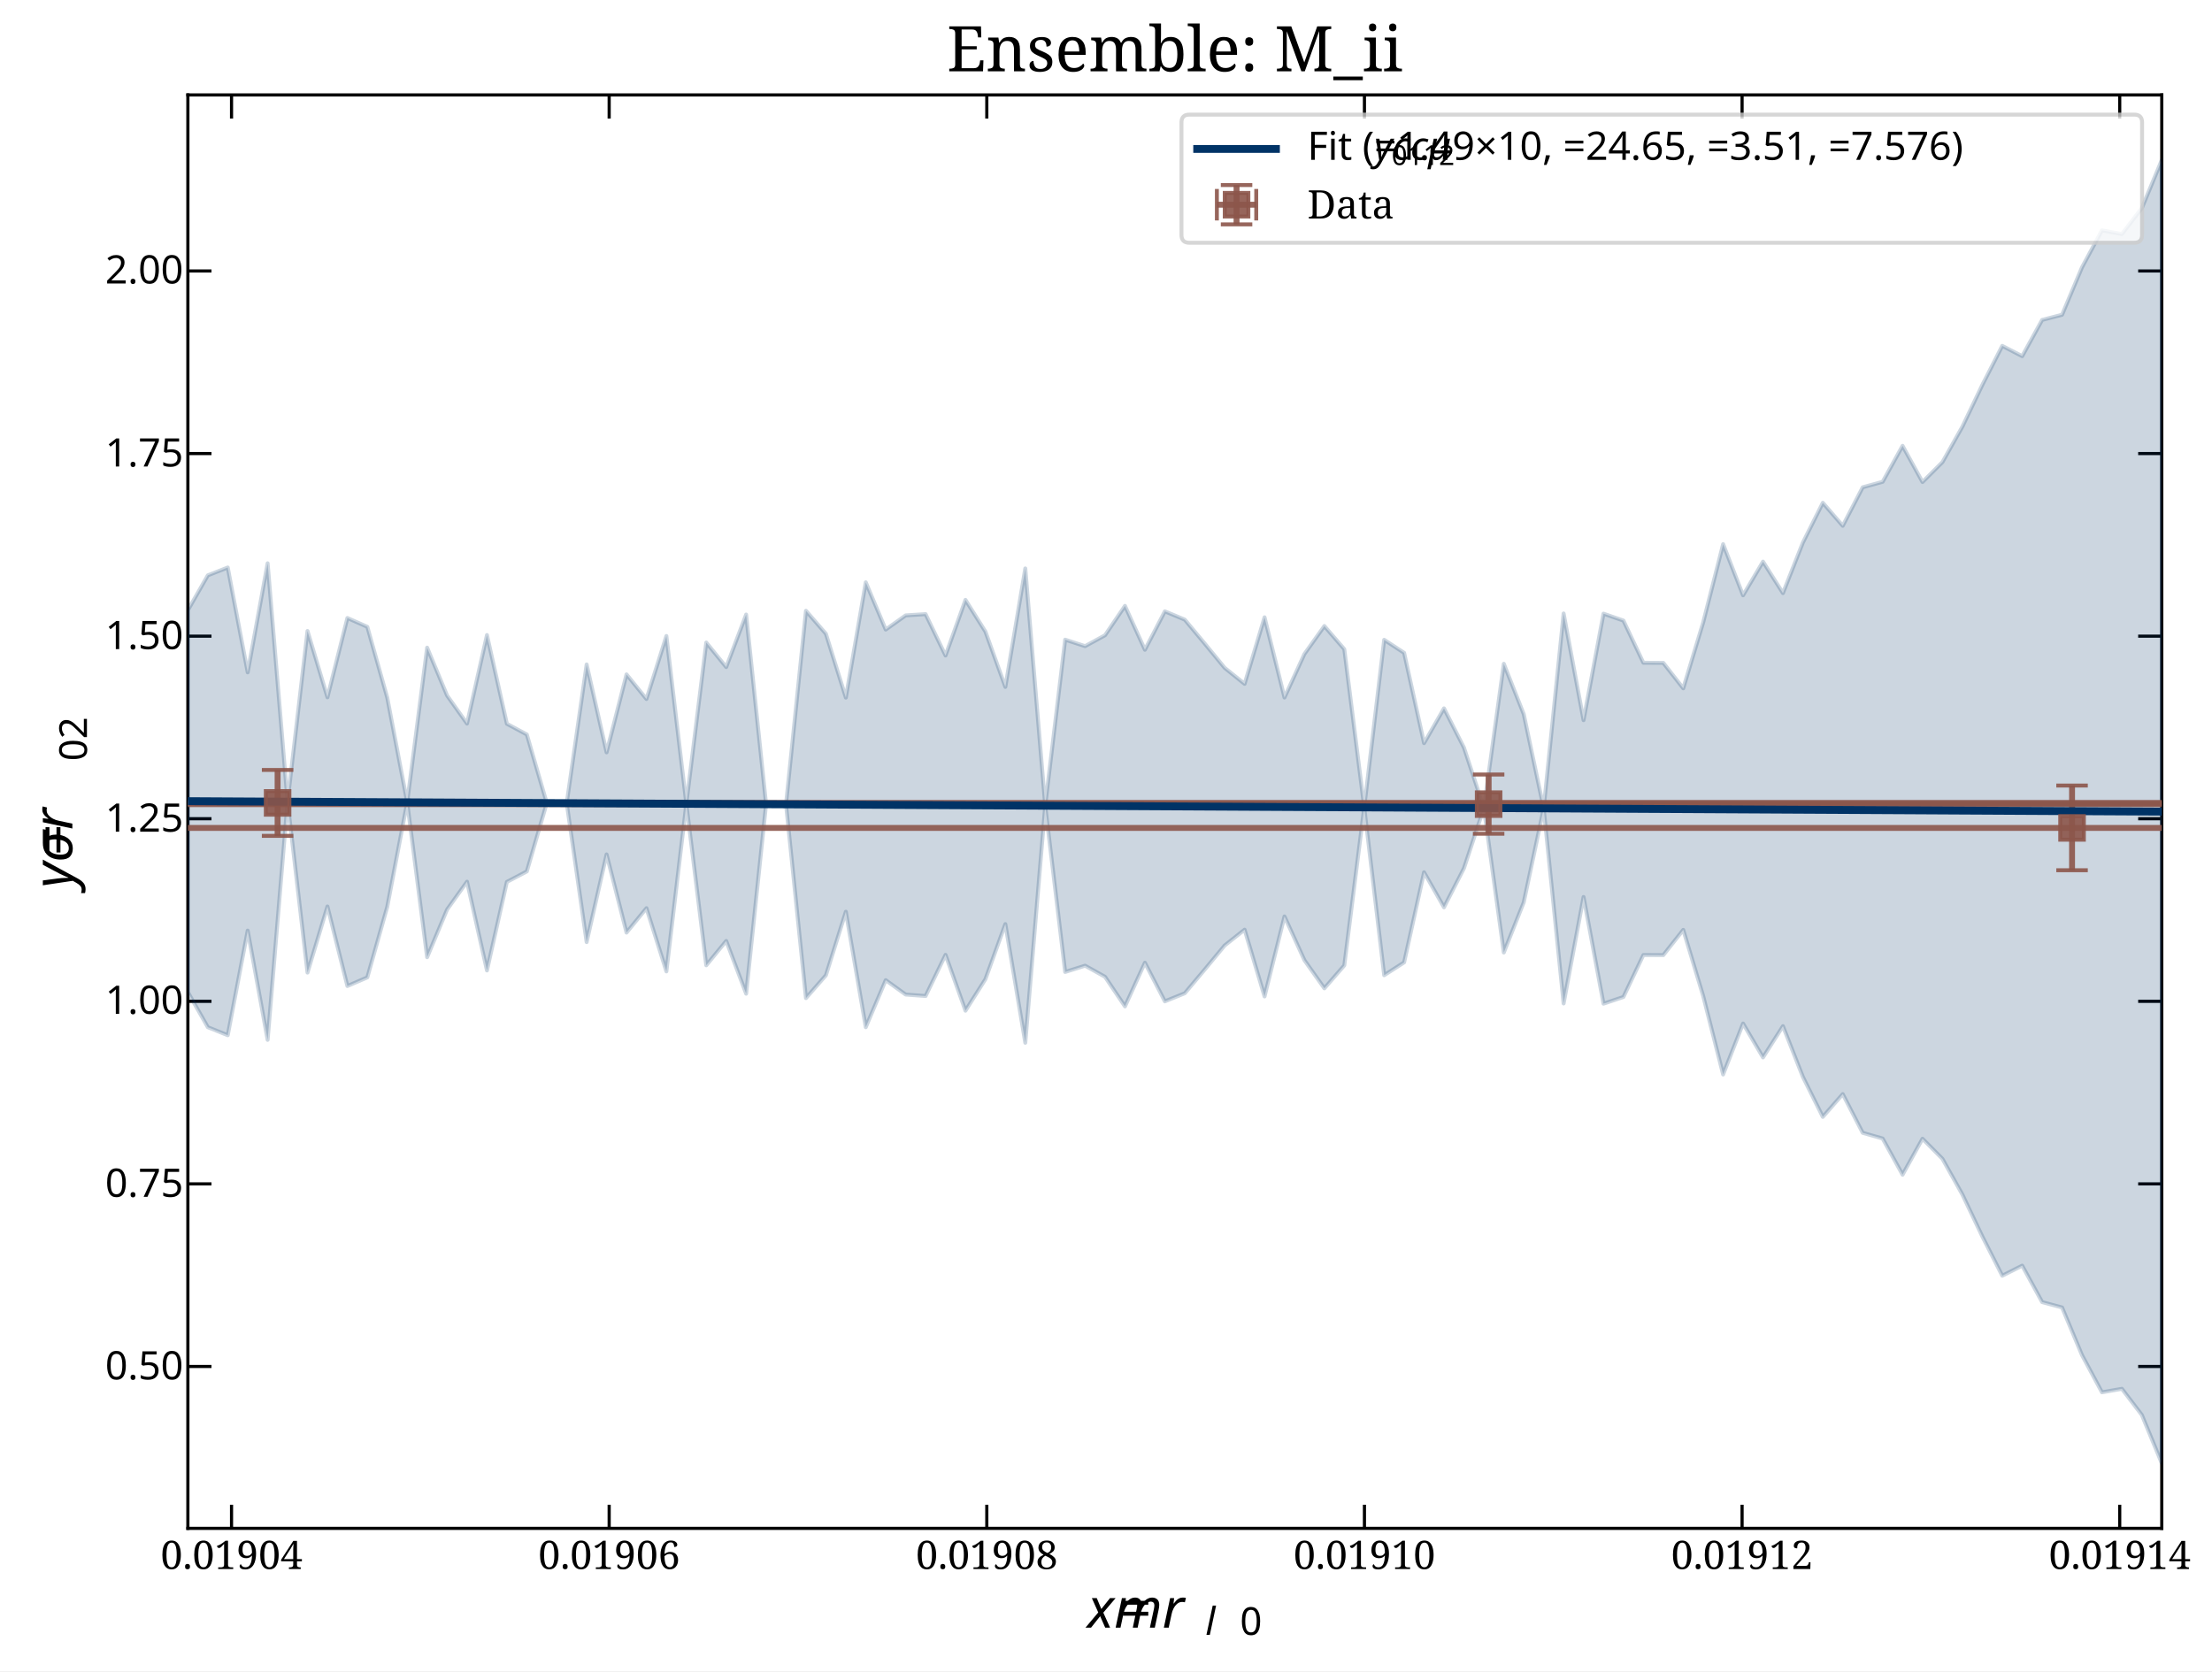
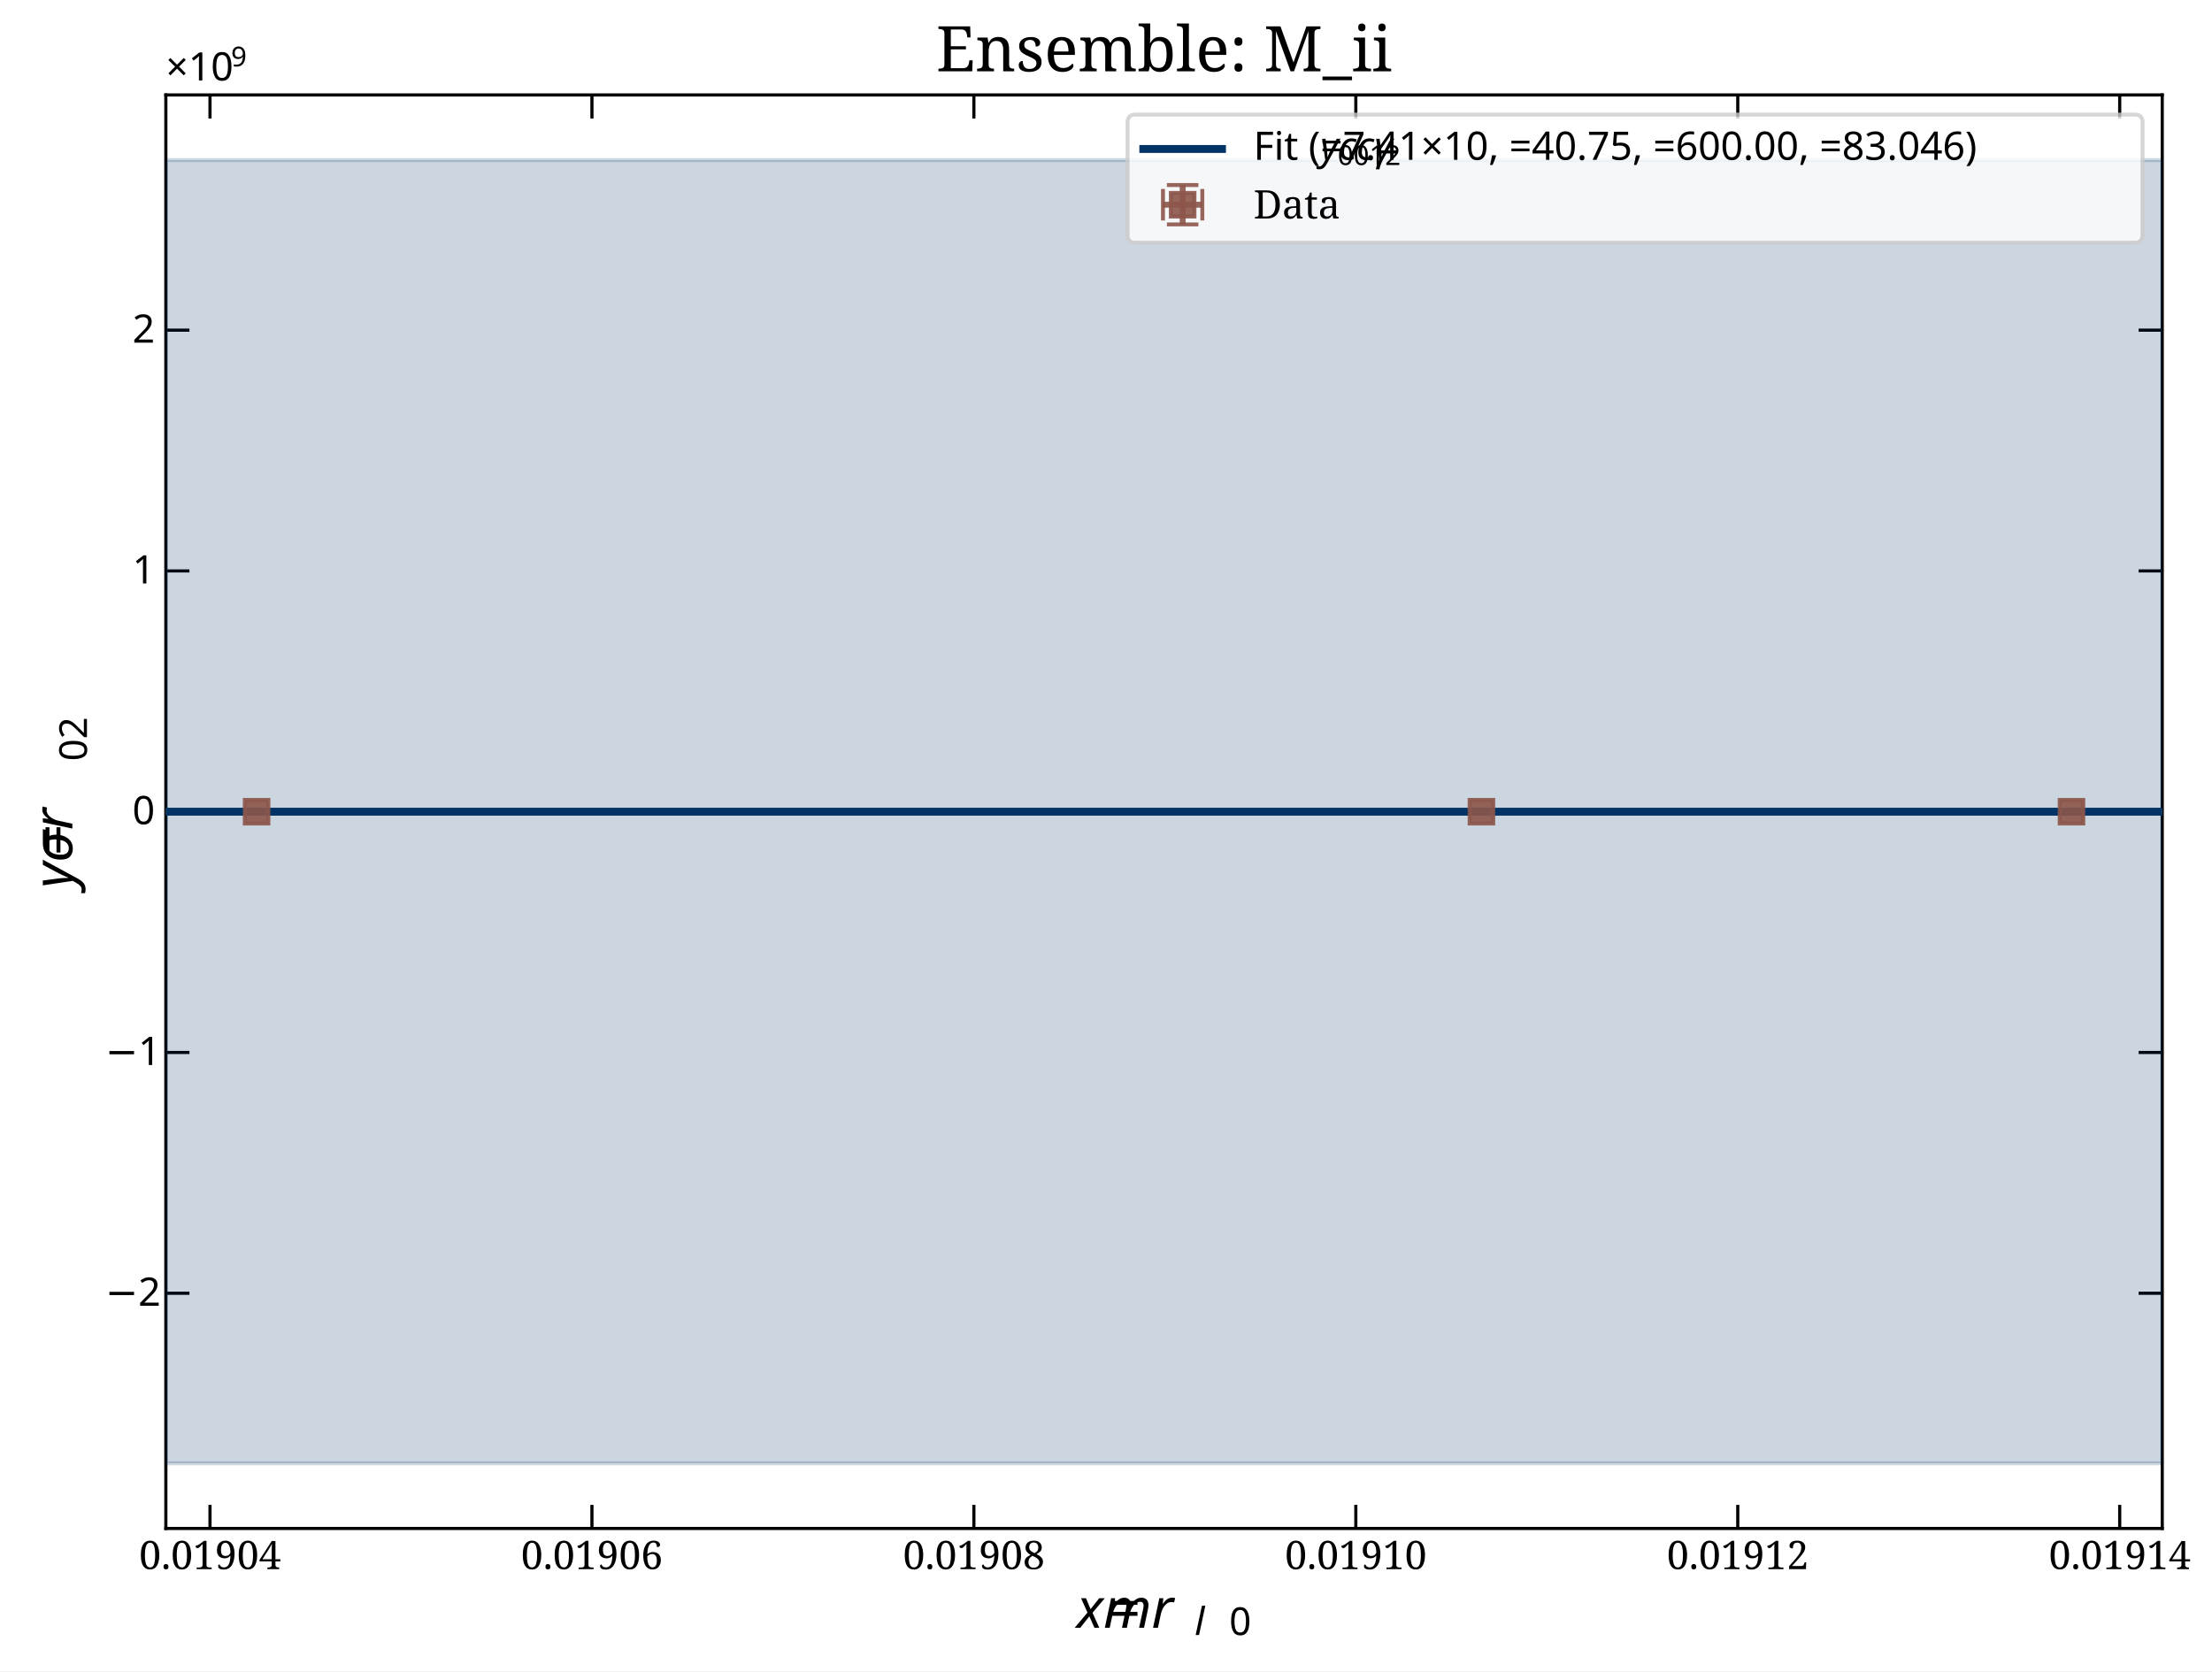
- <svg xmlns="http://www.w3.org/2000/svg" xmlns:xlink="http://www.w3.org/1999/xlink" width="562.082pt" height="424.725pt" viewBox="0 0 562.082 424.725" version="1.1">
+ <svg xmlns="http://www.w3.org/2000/svg" xmlns:xlink="http://www.w3.org/1999/xlink" width="562.039pt" height="424.725pt" viewBox="0 0 562.039 424.725" version="1.1">
  <defs>
    <style type="text/css">*{stroke-linejoin: round; stroke-linecap: butt}</style>
  </defs>
  <g id="figure_1">
    <g id="patch_1">
-       <path d="M 0 424.725  L 562.082 424.725  L 562.082 0  L 0 0  z " style="fill: #ffffff" />
+       <path d="M 0 424.725  L 562.039 424.725  L 562.039 0  L 0 0  z " style="fill: #ffffff" />
    </g>
    <g id="axes_1">
      <g id="patch_2">
-         <path d="M 47.74 388.425  L 549.318 388.425  L 549.318 24.128  L 47.74 24.128  z " style="fill: #ffffff" />
+         <path d="M 42.14 388.425  L 549.396 388.425  L 549.396 24.128  L 42.14 24.128  z " style="fill: #ffffff" />
      </g>
      <g id="matplotlib.axis_1">
        <g id="xtick_1">
          <g id="line2d_1">
            <defs>
-               <path id="ma9aa4b85f1" d="M 0 0  L 0 -6  " style="stroke: #000000; stroke-width: 0.8" />
+               <path id="m59e823181b" d="M 0 0  L 0 -6  " style="stroke: #000000; stroke-width: 0.8" />
            </defs>
            <g>
-               <use xlink:href="#ma9aa4b85f1" x="58.832" y="388.425" style="stroke: #000000; stroke-width: 0.8" />
+               <use xlink:href="#m59e823181b" x="53.357" y="388.425" style="stroke: #000000; stroke-width: 0.8" />
            </g>
          </g>
          <g id="line2d_2">
            <defs>
-               <path id="m42ae1917a4" d="M 0 0  L 0 6  " style="stroke: #000000; stroke-width: 0.8" />
+               <path id="mcfb0da2464" d="M 0 0  L 0 6  " style="stroke: #000000; stroke-width: 0.8" />
            </defs>
            <g>
-               <use xlink:href="#m42ae1917a4" x="58.832" y="24.128" style="stroke: #000000; stroke-width: 0.8" />
+               <use xlink:href="#mcfb0da2464" x="53.357" y="24.128" style="stroke: #000000; stroke-width: 0.8" />
            </g>
          </g>
          <g id="text_1">
-             <text style="font: 10px 'serif'; text-anchor: middle" x="58.832" y="398.755" transform="rotate(-0, 58.8319, 398.7547)">0.01904</text>
+             <text style="font: 10px 'serif'; text-anchor: middle" x="53.357" y="398.755" transform="rotate(-0, 53.35746, 398.7547)">0.01904</text>
          </g>
        </g>
        <g id="xtick_2">
          <g id="line2d_3">
            <g>
-               <use xlink:href="#ma9aa4b85f1" x="154.792" y="388.425" style="stroke: #000000; stroke-width: 0.8" />
+               <use xlink:href="#m59e823181b" x="150.404" y="388.425" style="stroke: #000000; stroke-width: 0.8" />
            </g>
          </g>
          <g id="line2d_4">
            <g>
-               <use xlink:href="#m42ae1917a4" x="154.792" y="24.128" style="stroke: #000000; stroke-width: 0.8" />
+               <use xlink:href="#mcfb0da2464" x="150.404" y="24.128" style="stroke: #000000; stroke-width: 0.8" />
            </g>
          </g>
          <g id="text_2">
-             <text style="font: 10px 'serif'; text-anchor: middle" x="154.792" y="398.755" transform="rotate(-0, 154.7919, 398.7547)">0.01906</text>
+             <text style="font: 10px 'serif'; text-anchor: middle" x="150.404" y="398.755" transform="rotate(-0, 150.4038, 398.7547)">0.01906</text>
          </g>
        </g>
        <g id="xtick_3">
          <g id="line2d_5">
            <g>
-               <use xlink:href="#ma9aa4b85f1" x="250.752" y="388.425" style="stroke: #000000; stroke-width: 0.8" />
+               <use xlink:href="#m59e823181b" x="247.45" y="388.425" style="stroke: #000000; stroke-width: 0.8" />
            </g>
          </g>
          <g id="line2d_6">
            <g>
-               <use xlink:href="#m42ae1917a4" x="250.752" y="24.128" style="stroke: #000000; stroke-width: 0.8" />
+               <use xlink:href="#mcfb0da2464" x="247.45" y="24.128" style="stroke: #000000; stroke-width: 0.8" />
            </g>
          </g>
          <g id="text_3">
-             <text style="font: 10px 'serif'; text-anchor: middle" x="250.752" y="398.755" transform="rotate(-0, 250.7519, 398.7547)">0.01908</text>
+             <text style="font: 10px 'serif'; text-anchor: middle" x="247.45" y="398.755" transform="rotate(-0, 247.4501, 398.7547)">0.01908</text>
          </g>
        </g>
        <g id="xtick_4">
          <g id="line2d_7">
            <g>
-               <use xlink:href="#ma9aa4b85f1" x="346.712" y="388.425" style="stroke: #000000; stroke-width: 0.8" />
+               <use xlink:href="#m59e823181b" x="344.496" y="388.425" style="stroke: #000000; stroke-width: 0.8" />
            </g>
          </g>
          <g id="line2d_8">
            <g>
-               <use xlink:href="#m42ae1917a4" x="346.712" y="24.128" style="stroke: #000000; stroke-width: 0.8" />
+               <use xlink:href="#mcfb0da2464" x="344.496" y="24.128" style="stroke: #000000; stroke-width: 0.8" />
            </g>
          </g>
          <g id="text_4">
-             <text style="font: 10px 'serif'; text-anchor: middle" x="346.712" y="398.755" transform="rotate(-0, 346.7119, 398.7547)">0.01910</text>
+             <text style="font: 10px 'serif'; text-anchor: middle" x="344.496" y="398.755" transform="rotate(-0, 344.4964, 398.7547)">0.01910</text>
          </g>
        </g>
        <g id="xtick_5">
          <g id="line2d_9">
            <g>
-               <use xlink:href="#ma9aa4b85f1" x="442.672" y="388.425" style="stroke: #000000; stroke-width: 0.8" />
+               <use xlink:href="#m59e823181b" x="441.543" y="388.425" style="stroke: #000000; stroke-width: 0.8" />
            </g>
          </g>
          <g id="line2d_10">
            <g>
-               <use xlink:href="#m42ae1917a4" x="442.672" y="24.128" style="stroke: #000000; stroke-width: 0.8" />
+               <use xlink:href="#mcfb0da2464" x="441.543" y="24.128" style="stroke: #000000; stroke-width: 0.8" />
            </g>
          </g>
          <g id="text_5">
-             <text style="font: 10px 'serif'; text-anchor: middle" x="442.672" y="398.755" transform="rotate(-0, 442.6719, 398.7547)">0.01912</text>
+             <text style="font: 10px 'serif'; text-anchor: middle" x="441.543" y="398.755" transform="rotate(-0, 441.5427, 398.7547)">0.01912</text>
          </g>
        </g>
        <g id="xtick_6">
          <g id="line2d_11">
            <g>
-               <use xlink:href="#ma9aa4b85f1" x="538.632" y="388.425" style="stroke: #000000; stroke-width: 0.8" />
+               <use xlink:href="#m59e823181b" x="538.589" y="388.425" style="stroke: #000000; stroke-width: 0.8" />
            </g>
          </g>
          <g id="line2d_12">
            <g>
-               <use xlink:href="#m42ae1917a4" x="538.632" y="24.128" style="stroke: #000000; stroke-width: 0.8" />
+               <use xlink:href="#mcfb0da2464" x="538.589" y="24.128" style="stroke: #000000; stroke-width: 0.8" />
            </g>
          </g>
          <g id="text_6">
-             <text style="font: 10px 'serif'; text-anchor: middle" x="538.632" y="398.755" transform="rotate(-0, 538.6319, 398.7547)">0.01914</text>
+             <text style="font: 10px 'serif'; text-anchor: middle" x="538.589" y="398.755" transform="rotate(-0, 538.589, 398.7547)">0.01914</text>
          </g>
        </g>
        <g id="text_7">
-           <g transform="translate(276.3392 414.4866)">
+           <g transform="translate(273.5782 414.4866)">
            <text>
              <tspan style="font: italic 14px 'STIXGeneral'" x="0 19.849 33.299" y="-0.828">xmr</tspan>
              <tspan style="font: 14px 'STIXGeneral'" x="8.238" y="-0.828">=</tspan>
              <tspan style="font: italic 9.8px 'STIXGeneral'" x="29.957" y="1.023">l</tspan>
              <tspan style="font: 9.8px 'STIXGeneral'" x="38.745" y="1.023">0</tspan>
            </text>
          </g>
        </g>
      </g>
      <g id="matplotlib.axis_2">
        <g id="ytick_1">
          <g id="line2d_13">
            <defs>
-               <path id="m38c74c8cf6" d="M 0 0  L 6 0  " style="stroke: #000000; stroke-width: 0.8" />
+               <path id="m828c3555b1" d="M 0 0  L 6 0  " style="stroke: #000000; stroke-width: 0.8" />
            </defs>
            <g>
-               <use xlink:href="#m38c74c8cf6" x="47.74" y="347.286" style="stroke: #000000; stroke-width: 0.8" />
+               <use xlink:href="#m828c3555b1" x="42.14" y="328.651" style="stroke: #000000; stroke-width: 0.8" />
            </g>
          </g>
          <g id="line2d_14">
            <defs>
-               <path id="ma70331bf49" d="M 0 0  L -6 0  " style="stroke: #000000; stroke-width: 0.8" />
+               <path id="ma8a45d3998" d="M 0 0  L -6 0  " style="stroke: #000000; stroke-width: 0.8" />
            </defs>
            <g>
-               <use xlink:href="#ma70331bf49" x="549.318" y="347.286" style="stroke: #000000; stroke-width: 0.8" />
+               <use xlink:href="#ma8a45d3998" x="549.396" y="328.651" style="stroke: #000000; stroke-width: 0.8" />
            </g>
          </g>
          <g id="text_8">
-             <g transform="translate(26.74 350.7007)">
-               <text>
-                 <tspan style="font: 10px 'STIXGeneral'" x="0 5 7.5 12.5" y="-0.125">0.50</tspan>
+             <g transform="translate(26.74 332.0656)">
+               <text>
+                 <tspan style="font: 10px 'STIXGeneral'" x="0 6.85" y="-0.234">−2</tspan>
              </text>
            </g>
          </g>
        </g>
        <g id="ytick_2">
          <g id="line2d_15">
            <g>
-               <use xlink:href="#m38c74c8cf6" x="47.74" y="300.883" style="stroke: #000000; stroke-width: 0.8" />
+               <use xlink:href="#m828c3555b1" x="42.14" y="267.463" style="stroke: #000000; stroke-width: 0.8" />
            </g>
          </g>
          <g id="line2d_16">
            <g>
-               <use xlink:href="#ma70331bf49" x="549.318" y="300.883" style="stroke: #000000; stroke-width: 0.8" />
+               <use xlink:href="#ma8a45d3998" x="549.396" y="267.463" style="stroke: #000000; stroke-width: 0.8" />
            </g>
          </g>
          <g id="text_9">
-             <g transform="translate(26.74 304.2978)">
-               <text>
-                 <tspan style="font: 10px 'STIXGeneral'" x="0 5 7.5 12.5" y="-0.125">0.75</tspan>
+             <g transform="translate(26.74 270.8783)">
+               <text>
+                 <tspan style="font: 10px 'STIXGeneral'" x="0 6.85" y="-0.234">−1</tspan>
              </text>
            </g>
          </g>
        </g>
        <g id="ytick_3">
          <g id="line2d_17">
            <g>
-               <use xlink:href="#m38c74c8cf6" x="47.74" y="254.48" style="stroke: #000000; stroke-width: 0.8" />
+               <use xlink:href="#m828c3555b1" x="42.14" y="206.276" style="stroke: #000000; stroke-width: 0.8" />
            </g>
          </g>
          <g id="line2d_18">
            <g>
-               <use xlink:href="#ma70331bf49" x="549.318" y="254.48" style="stroke: #000000; stroke-width: 0.8" />
+               <use xlink:href="#ma8a45d3998" x="549.396" y="206.276" style="stroke: #000000; stroke-width: 0.8" />
            </g>
          </g>
          <g id="text_10">
-             <g transform="translate(26.74 257.8949)">
-               <text>
-                 <tspan style="font: 10px 'STIXGeneral'" x="0 5 7.5 12.5" y="-0.234">1.00</tspan>
+             <g transform="translate(33.64 209.6911)">
+               <text>
+                 <tspan style="font: 10px 'STIXGeneral'" x="0" y="-0.234">0</tspan>
              </text>
            </g>
          </g>
        </g>
        <g id="ytick_4">
          <g id="line2d_19">
            <g>
-               <use xlink:href="#m38c74c8cf6" x="47.74" y="208.077" style="stroke: #000000; stroke-width: 0.8" />
+               <use xlink:href="#m828c3555b1" x="42.14" y="145.089" style="stroke: #000000; stroke-width: 0.8" />
            </g>
          </g>
          <g id="line2d_20">
            <g>
-               <use xlink:href="#ma70331bf49" x="549.318" y="208.077" style="stroke: #000000; stroke-width: 0.8" />
+               <use xlink:href="#ma8a45d3998" x="549.396" y="145.089" style="stroke: #000000; stroke-width: 0.8" />
            </g>
          </g>
          <g id="text_11">
-             <g transform="translate(26.74 211.4921)">
-               <text>
-                 <tspan style="font: 10px 'STIXGeneral'" x="0 5 7.5 12.5" y="-0.125">1.25</tspan>
+             <g transform="translate(33.64 148.5039)">
+               <text>
+                 <tspan style="font: 10px 'STIXGeneral'" x="0" y="-0.234">1</tspan>
              </text>
            </g>
          </g>
        </g>
        <g id="ytick_5">
          <g id="line2d_21">
            <g>
-               <use xlink:href="#m38c74c8cf6" x="47.74" y="161.674" style="stroke: #000000; stroke-width: 0.8" />
+               <use xlink:href="#m828c3555b1" x="42.14" y="83.902" style="stroke: #000000; stroke-width: 0.8" />
            </g>
          </g>
          <g id="line2d_22">
            <g>
-               <use xlink:href="#ma70331bf49" x="549.318" y="161.674" style="stroke: #000000; stroke-width: 0.8" />
+               <use xlink:href="#ma8a45d3998" x="549.396" y="83.902" style="stroke: #000000; stroke-width: 0.8" />
            </g>
          </g>
          <g id="text_12">
-             <g transform="translate(26.74 165.0892)">
-               <text>
-                 <tspan style="font: 10px 'STIXGeneral'" x="0 5 7.5 12.5" y="-0.125">1.50</tspan>
-               </text>
-             </g>
-           </g>
-         </g>
-         <g id="ytick_6">
-           <g id="line2d_23">
-             <g>
-               <use xlink:href="#m38c74c8cf6" x="47.74" y="115.272" style="stroke: #000000; stroke-width: 0.8" />
-             </g>
-           </g>
-           <g id="line2d_24">
-             <g>
-               <use xlink:href="#ma70331bf49" x="549.318" y="115.272" style="stroke: #000000; stroke-width: 0.8" />
-             </g>
-           </g>
-           <g id="text_13">
-             <g transform="translate(26.74 118.6864)">
-               <text>
-                 <tspan style="font: 10px 'STIXGeneral'" x="0 5 7.5 12.5" y="-0.125">1.75</tspan>
-               </text>
-             </g>
-           </g>
-         </g>
-         <g id="ytick_7">
-           <g id="line2d_25">
-             <g>
-               <use xlink:href="#m38c74c8cf6" x="47.74" y="68.869" style="stroke: #000000; stroke-width: 0.8" />
-             </g>
-           </g>
-           <g id="line2d_26">
-             <g>
-               <use xlink:href="#ma70331bf49" x="549.318" y="68.869" style="stroke: #000000; stroke-width: 0.8" />
-             </g>
-           </g>
-           <g id="text_14">
-             <g transform="translate(26.74 72.28353)">
-               <text>
-                 <tspan style="font: 10px 'STIXGeneral'" x="0 5 7.5 12.5" y="-0.234">2.00</tspan>
-               </text>
-             </g>
-           </g>
-         </g>
-         <g id="text_15">
+             <g transform="translate(33.64 87.31662)">
+               <text>
+                 <tspan style="font: 10px 'STIXGeneral'" x="0" y="-0.234">2</tspan>
+               </text>
+             </g>
+           </g>
+         </g>
+         <g id="text_13">
          <g transform="translate(18.82 225.6662)rotate(-90)">
            <text>
              <tspan style="font: italic 14px 'STIXGeneral'" x="0 19.849 26.821" y="-0.434">yσr</tspan>
              <tspan style="font: 14px 'STIXGeneral'" x="8.238" y="-0.434">=</tspan>
              <tspan style="font: 9.8px 'STIXGeneral'" x="32.267 33.131" y="3.269 -5.372">02</tspan>
            </text>
          </g>
        </g>
+         <g id="text_14">
+           <g transform="translate(42.14 21.1275)">
+             <text>
+               <tspan style="font: 10px 'STIXGeneral'" x="0 6.4 11.4" y="-0.664">×10</tspan>
+               <tspan style="font: 7px 'STIXGeneral'" x="16.557" y="-4.264">9</tspan>
+             </text>
+           </g>
+         </g>
      </g>
      <g id="patch_3">
-         <path d="M 47.74 388.425  L 47.74 24.128  " style="fill: none; stroke: #000000; stroke-width: 0.8; stroke-linejoin: miter; stroke-linecap: square" />
+         <path d="M 42.14 388.425  L 42.14 24.128  " style="fill: none; stroke: #000000; stroke-width: 0.8; stroke-linejoin: miter; stroke-linecap: square" />
      </g>
      <g id="patch_4">
-         <path d="M 549.318 388.425  L 549.318 24.128  " style="fill: none; stroke: #000000; stroke-width: 0.8; stroke-linejoin: miter; stroke-linecap: square" />
+         <path d="M 549.396 388.425  L 549.396 24.128  " style="fill: none; stroke: #000000; stroke-width: 0.8; stroke-linejoin: miter; stroke-linecap: square" />
      </g>
      <g id="patch_5">
-         <path d="M 47.74 388.425  L 549.318 388.425  " style="fill: none; stroke: #000000; stroke-width: 0.8; stroke-linejoin: miter; stroke-linecap: square" />
+         <path d="M 42.14 388.425  L 549.396 388.425  " style="fill: none; stroke: #000000; stroke-width: 0.8; stroke-linejoin: miter; stroke-linecap: square" />
      </g>
      <g id="patch_6">
-         <path d="M 47.74 24.128  L 549.318 24.128  " style="fill: none; stroke: #000000; stroke-width: 0.8; stroke-linejoin: miter; stroke-linecap: square" />
+         <path d="M 42.14 24.128  L 549.396 24.128  " style="fill: none; stroke: #000000; stroke-width: 0.8; stroke-linejoin: miter; stroke-linecap: square" />
      </g>
      <g id="PolyCollection_1">
        <defs>
-           <path id="m48c5477387" d="M 47.74 -269.643  L 47.74 -172.584  L 52.806 -163.666  L 57.873 -161.624  L 62.939 -188.221  L 68.006 -160.449  L 73.072 -220.979  L 78.139 -177.546  L 83.205 -194.345  L 88.272 -174.134  L 93.338 -176.318  L 98.404 -194.264  L 103.471 -220.818  L 108.537 -181.451  L 113.604 -193.558  L 118.67 -200.644  L 123.737 -178.086  L 128.803 -200.59  L 133.87 -203.255  L 138.936 -220.629  L 144.003 -220.602  L 149.069 -185.293  L 154.135 -207.578  L 159.202 -187.71  L 164.268 -193.914  L 169.335 -177.844  L 174.401 -220.441  L 179.468 -179.399  L 184.534 -185.585  L 189.601 -172.179  L 194.667 -220.333  L 199.733 -220.306  L 204.8 -171.062  L 209.866 -176.846  L 214.933 -193.019  L 219.999 -163.664  L 225.066 -175.618  L 230.132 -171.963  L 235.199 -171.589  L 240.265 -182.055  L 245.331 -167.861  L 250.398 -175.863  L 255.464 -189.871  L 260.531 -159.704  L 265.597 -219.956  L 270.664 -177.702  L 275.73 -179.3  L 280.797 -176.47  L 285.863 -168.951  L 290.93 -180.056  L 295.996 -170.237  L 301.062 -172.29  L 306.129 -178.318  L 311.195 -184.432  L 316.262 -188.451  L 321.328 -171.479  L 326.395 -191.816  L 331.461 -180.696  L 336.528 -173.541  L 341.594 -179.366  L 346.66 -219.526  L 351.727 -176.875  L 356.793 -180.132  L 361.86 -203.039  L 366.926 -194.135  L 371.993 -204.045  L 377.059 -219.364  L 382.126 -182.652  L 387.192 -195.395  L 392.258 -219.283  L 397.325 -169.698  L 402.391 -196.765  L 407.458 -169.644  L 412.524 -171.345  L 417.591 -182.008  L 422.657 -181.981  L 427.724 -188.402  L 432.79 -171.59  L 437.856 -151.647  L 442.923 -164.602  L 447.989 -155.979  L 453.056 -163.933  L 458.122 -151.042  L 463.189 -140.871  L 468.255 -146.666  L 473.322 -136.823  L 478.388 -135.373  L 483.455 -126.174  L 488.521 -135.319  L 493.587 -130.206  L 498.654 -121.141  L 503.72 -110.487  L 508.787 -100.502  L 513.853 -103.066  L 518.92 -93.801  L 523.986 -92.434  L 529.053 -80.318  L 534.119 -70.877  L 539.185 -71.764  L 544.252 -65.122  L 549.318 -52.859  L 549.318 -384.039  L 549.318 -384.039  L 544.252 -371.829  L 539.185 -365.241  L 534.119 -366.182  L 529.053 -356.795  L 523.986 -344.733  L 518.92 -343.419  L 513.853 -334.208  L 508.787 -336.826  L 503.72 -326.895  L 498.654 -316.295  L 493.587 -307.284  L 488.521 -302.224  L 483.455 -311.423  L 478.388 -302.278  L 473.322 -300.882  L 468.255 -291.093  L 463.189 -296.942  L 458.122 -286.825  L 453.056 -273.987  L 447.989 -281.995  L 442.923 -273.426  L 437.856 -286.435  L 432.79 -266.546  L 427.724 -249.787  L 422.657 -256.262  L 417.591 -256.289  L 412.524 -267.007  L 407.458 -268.761  L 402.391 -241.694  L 397.325 -268.815  L 392.258 -219.283  L 387.192 -243.226  L 382.126 -256.022  L 377.059 -219.364  L 371.993 -234.737  L 366.926 -244.701  L 361.86 -235.851  L 356.793 -258.812  L 351.727 -262.122  L 346.66 -219.526  L 341.594 -259.739  L 336.528 -265.618  L 331.461 -258.516  L 326.395 -247.451  L 321.328 -267.842  L 316.262 -250.923  L 311.195 -254.996  L 306.129 -261.164  L 301.062 -267.246  L 295.996 -269.353  L 290.93 -259.587  L 285.863 -270.747  L 280.797 -263.281  L 275.73 -260.505  L 270.664 -262.157  L 265.597 -219.956  L 260.531 -280.262  L 255.464 -250.15  L 250.398 -264.211  L 245.331 -272.267  L 240.265 -258.126  L 235.199 -268.647  L 230.132 -268.326  L 225.066 -264.725  L 219.999 -276.733  L 214.933 -247.432  L 209.866 -263.658  L 204.8 -269.497  L 199.733 -220.306  L 194.667 -220.333  L 189.601 -268.541  L 184.534 -255.189  L 179.468 -261.429  L 174.401 -220.441  L 169.335 -263.091  L 164.268 -247.075  L 159.202 -253.333  L 154.135 -233.518  L 149.069 -255.858  L 144.003 -220.602  L 138.936 -220.629  L 133.87 -238.057  L 128.803 -240.776  L 123.737 -263.334  L 118.67 -240.83  L 113.604 -247.97  L 108.537 -260.131  L 103.471 -220.818  L 98.404 -247.425  L 93.338 -265.425  L 88.272 -267.662  L 83.205 -247.506  L 78.139 -264.358  L 73.072 -220.979  L 68.006 -281.564  L 62.939 -253.845  L 57.873 -280.496  L 52.806 -278.507  L 47.74 -269.643  z " style="stroke: #003366; stroke-opacity: 0.2" />
+           <path id="mb6a075a56b" d="M 42.14 -384.039  L 42.14 -52.859  L 47.264 -52.859  L 52.388 -52.859  L 57.511 -52.859  L 62.635 -52.859  L 67.759 -52.859  L 72.883 -52.859  L 78.007 -52.859  L 83.13 -52.859  L 88.254 -52.859  L 93.378 -52.859  L 98.502 -52.859  L 103.626 -52.859  L 108.749 -52.859  L 113.873 -52.859  L 118.997 -52.859  L 124.121 -52.859  L 129.245 -52.859  L 134.368 -52.859  L 139.492 -52.859  L 144.616 -52.859  L 149.74 -52.859  L 154.864 -52.859  L 159.987 -52.859  L 165.111 -52.859  L 170.235 -52.859  L 175.359 -52.859  L 180.483 -52.859  L 185.606 -52.859  L 190.73 -52.859  L 195.854 -52.859  L 200.978 -52.859  L 206.102 -52.859  L 211.225 -52.859  L 216.349 -52.859  L 221.473 -52.859  L 226.597 -52.859  L 231.721 -52.859  L 236.844 -52.859  L 241.968 -52.859  L 247.092 -52.859  L 252.216 -52.859  L 257.34 -52.859  L 262.464 -52.859  L 267.587 -52.859  L 272.711 -52.859  L 277.835 -52.859  L 282.959 -52.859  L 288.083 -52.859  L 293.206 -52.859  L 298.33 -52.859  L 303.454 -52.859  L 308.578 -52.859  L 313.702 -52.859  L 318.825 -52.859  L 323.949 -52.859  L 329.073 -52.859  L 334.197 -52.859  L 339.321 -52.859  L 344.444 -52.859  L 349.568 -52.859  L 354.692 -52.859  L 359.816 -52.859  L 364.94 -52.859  L 370.063 -52.859  L 375.187 -52.859  L 380.311 -52.859  L 385.435 -52.859  L 390.559 -52.859  L 395.682 -52.859  L 400.806 -52.859  L 405.93 -52.859  L 411.054 -52.859  L 416.178 -52.859  L 421.301 -52.859  L 426.425 -52.859  L 431.549 -52.859  L 436.673 -52.859  L 441.797 -52.859  L 446.92 -52.859  L 452.044 -52.859  L 457.168 -52.859  L 462.292 -52.859  L 467.416 -52.859  L 472.539 -52.859  L 477.663 -52.859  L 482.787 -52.859  L 487.911 -52.859  L 493.035 -52.859  L 498.158 -52.859  L 503.282 -52.859  L 508.406 -52.859  L 513.53 -52.859  L 518.654 -52.859  L 523.777 -52.859  L 528.901 -52.859  L 534.025 -52.859  L 539.149 -52.859  L 544.273 -52.859  L 549.396 -52.86  L 549.396 -384.038  L 549.396 -384.038  L 544.273 -384.038  L 539.149 -384.038  L 534.025 -384.038  L 528.901 -384.038  L 523.777 -384.038  L 518.654 -384.038  L 513.53 -384.038  L 508.406 -384.038  L 503.282 -384.038  L 498.158 -384.038  L 493.035 -384.038  L 487.911 -384.038  L 482.787 -384.038  L 477.663 -384.038  L 472.539 -384.038  L 467.416 -384.038  L 462.292 -384.038  L 457.168 -384.038  L 452.044 -384.038  L 446.92 -384.038  L 441.797 -384.038  L 436.673 -384.038  L 431.549 -384.038  L 426.425 -384.038  L 421.301 -384.038  L 416.178 -384.038  L 411.054 -384.038  L 405.93 -384.038  L 400.806 -384.038  L 395.682 -384.038  L 390.559 -384.038  L 385.435 -384.038  L 380.311 -384.038  L 375.187 -384.038  L 370.063 -384.038  L 364.94 -384.038  L 359.816 -384.038  L 354.692 -384.038  L 349.568 -384.038  L 344.444 -384.038  L 339.321 -384.038  L 334.197 -384.038  L 329.073 -384.038  L 323.949 -384.038  L 318.825 -384.038  L 313.702 -384.038  L 308.578 -384.038  L 303.454 -384.038  L 298.33 -384.038  L 293.206 -384.038  L 288.083 -384.038  L 282.959 -384.038  L 277.835 -384.038  L 272.711 -384.038  L 267.587 -384.038  L 262.464 -384.038  L 257.34 -384.038  L 252.216 -384.038  L 247.092 -384.038  L 241.968 -384.038  L 236.844 -384.038  L 231.721 -384.038  L 226.597 -384.038  L 221.473 -384.038  L 216.349 -384.038  L 211.225 -384.038  L 206.102 -384.038  L 200.978 -384.038  L 195.854 -384.038  L 190.73 -384.038  L 185.606 -384.038  L 180.483 -384.038  L 175.359 -384.038  L 170.235 -384.038  L 165.111 -384.038  L 159.987 -384.038  L 154.864 -384.038  L 149.74 -384.038  L 144.616 -384.038  L 139.492 -384.038  L 134.368 -384.038  L 129.245 -384.038  L 124.121 -384.038  L 118.997 -384.038  L 113.873 -384.038  L 108.749 -384.038  L 103.626 -384.038  L 98.502 -384.038  L 93.378 -384.038  L 88.254 -384.038  L 83.13 -384.038  L 78.007 -384.038  L 72.883 -384.038  L 67.759 -384.038  L 62.635 -384.039  L 57.511 -384.039  L 52.388 -384.039  L 47.264 -384.039  L 42.14 -384.039  z " style="stroke: #003366; stroke-opacity: 0.2" />
        </defs>
-         <g clip-path="url(#p55b8bfa42d)">
-           <use xlink:href="#m48c5477387" x="0" y="424.725" style="fill: #003366; fill-opacity: 0.2; stroke: #003366; stroke-opacity: 0.2" />
-         </g>
-       </g>
-       <g id="text_16">
-         <text style="font: 16px 'serif'; text-anchor: middle" x="298.529" y="18.128" transform="rotate(-0, 298.5292, 18.1275)">Ensemble: M_ii</text>
+         <g clip-path="url(#pc0eadfcb6e)">
+           <use xlink:href="#mb6a075a56b" x="0" y="424.725" style="fill: #003366; fill-opacity: 0.2; stroke: #003366; stroke-opacity: 0.2" />
+         </g>
+       </g>
+       <g id="text_15">
+         <text style="font: 16px 'serif'; text-anchor: middle" x="295.768" y="18.128" transform="rotate(-0, 295.7682, 18.1275)">Ensemble: M_ii</text>
      </g>
      <g id="LineCollection_1">
-         <path d="M -1 210.409  L 563.082 210.409  " clip-path="url(#p55b8bfa42d)" style="fill: none; stroke: #8c564b; stroke-opacity: 0.9; stroke-width: 1.5" />
-         <path d="M -1 204.369  L 563.082 204.369  " clip-path="url(#p55b8bfa42d)" style="fill: none; stroke: #8c564b; stroke-opacity: 0.9; stroke-width: 1.5" />
-         <path d="M -1 204.055  L 563.082 204.055  " clip-path="url(#p55b8bfa42d)" style="fill: none; stroke: #8c564b; stroke-opacity: 0.9; stroke-width: 1.5" />
+         <path d="M -1 206.276  L 563.039 206.276  " clip-path="url(#pc0eadfcb6e)" style="fill: none; stroke: #8c564b; stroke-opacity: 0.9; stroke-width: 1.5" />
+         <path d="M -1 206.276  L 563.039 206.276  " clip-path="url(#pc0eadfcb6e)" style="fill: none; stroke: #8c564b; stroke-opacity: 0.9; stroke-width: 1.5" />
+         <path d="M -1 206.276  L 563.039 206.276  " clip-path="url(#pc0eadfcb6e)" style="fill: none; stroke: #8c564b; stroke-opacity: 0.9; stroke-width: 1.5" />
      </g>
      <g id="LineCollection_2">
-         <path d="M 526.519 221.17  L 526.519 199.648  " clip-path="url(#p55b8bfa42d)" style="fill: none; stroke: #8c564b; stroke-opacity: 0.9; stroke-width: 1.5" />
-         <path d="M 378.271 211.895  L 378.271 196.842  " clip-path="url(#p55b8bfa42d)" style="fill: none; stroke: #8c564b; stroke-opacity: 0.9; stroke-width: 1.5" />
-         <path d="M 70.539 212.431  L 70.539 195.679  " clip-path="url(#p55b8bfa42d)" style="fill: none; stroke: #8c564b; stroke-opacity: 0.9; stroke-width: 1.5" />
+         <path d="M 526.339 206.276  L 526.339 206.276  " clip-path="url(#pc0eadfcb6e)" style="fill: none; stroke: #8c564b; stroke-opacity: 0.9; stroke-width: 1.5" />
+         <path d="M 376.413 206.276  L 376.413 206.276  " clip-path="url(#pc0eadfcb6e)" style="fill: none; stroke: #8c564b; stroke-opacity: 0.9; stroke-width: 1.5" />
+         <path d="M 65.197 206.276  L 65.197 206.276  " clip-path="url(#pc0eadfcb6e)" style="fill: none; stroke: #8c564b; stroke-opacity: 0.9; stroke-width: 1.5" />
+       </g>
+       <g id="line2d_23">
+         <defs>
+           <path id="ma3a80f2e91" d="M 0 4  L 0 -4  " style="stroke: #8c564b; stroke-opacity: 0.9" />
+         </defs>
+         <g clip-path="url(#pc0eadfcb6e)" />
+       </g>
+       <g id="line2d_24">
+         <g clip-path="url(#pc0eadfcb6e)">
+           <use xlink:href="#ma3a80f2e91" x="2562.83" y="206.276" style="fill: #8c564b; fill-opacity: 0.9; stroke: #8c564b; stroke-opacity: 0.9" />
+           <use xlink:href="#ma3a80f2e91" x="1850.697" y="206.276" style="fill: #8c564b; fill-opacity: 0.9; stroke: #8c564b; stroke-opacity: 0.9" />
+           <use xlink:href="#ma3a80f2e91" x="1632.689" y="206.276" style="fill: #8c564b; fill-opacity: 0.9; stroke: #8c564b; stroke-opacity: 0.9" />
+         </g>
+       </g>
+       <g id="line2d_25">
+         <defs>
+           <path id="mc657b70de1" d="M 4 0  L -4 -0  " style="stroke: #8c564b; stroke-opacity: 0.9" />
+         </defs>
+         <g clip-path="url(#pc0eadfcb6e)">
+           <use xlink:href="#mc657b70de1" x="526.339" y="206.276" style="fill: #8c564b; fill-opacity: 0.9; stroke: #8c564b; stroke-opacity: 0.9" />
+           <use xlink:href="#mc657b70de1" x="376.413" y="206.276" style="fill: #8c564b; fill-opacity: 0.9; stroke: #8c564b; stroke-opacity: 0.9" />
+           <use xlink:href="#mc657b70de1" x="65.197" y="206.276" style="fill: #8c564b; fill-opacity: 0.9; stroke: #8c564b; stroke-opacity: 0.9" />
+         </g>
+       </g>
+       <g id="line2d_26">
+         <g clip-path="url(#pc0eadfcb6e)">
+           <use xlink:href="#mc657b70de1" x="526.339" y="206.276" style="fill: #8c564b; fill-opacity: 0.9; stroke: #8c564b; stroke-opacity: 0.9" />
+           <use xlink:href="#mc657b70de1" x="376.413" y="206.276" style="fill: #8c564b; fill-opacity: 0.9; stroke: #8c564b; stroke-opacity: 0.9" />
+           <use xlink:href="#mc657b70de1" x="65.197" y="206.276" style="fill: #8c564b; fill-opacity: 0.9; stroke: #8c564b; stroke-opacity: 0.9" />
+         </g>
      </g>
      <g id="line2d_27">
-         <defs>
-           <path id="m3c881448e0" d="M 0 4  L 0 -4  " style="stroke: #8c564b; stroke-opacity: 0.9" />
-         </defs>
-         <g clip-path="url(#p55b8bfa42d)" />
-       </g>
-       <g id="line2d_28">
-         <g clip-path="url(#p55b8bfa42d)">
-           <use xlink:href="#m3c881448e0" x="2540.214" y="210.409" style="fill: #8c564b; fill-opacity: 0.9; stroke: #8c564b; stroke-opacity: 0.9" />
-           <use xlink:href="#m3c881448e0" x="1836.052" y="204.369" style="fill: #8c564b; fill-opacity: 0.9; stroke: #8c564b; stroke-opacity: 0.9" />
-           <use xlink:href="#m3c881448e0" x="1620.485" y="204.055" style="fill: #8c564b; fill-opacity: 0.9; stroke: #8c564b; stroke-opacity: 0.9" />
-         </g>
-       </g>
-       <g id="line2d_29">
-         <defs>
-           <path id="m971b25a0c6" d="M 4 0  L -4 -0  " style="stroke: #8c564b; stroke-opacity: 0.9" />
-         </defs>
-         <g clip-path="url(#p55b8bfa42d)">
-           <use xlink:href="#m971b25a0c6" x="526.519" y="221.17" style="fill: #8c564b; fill-opacity: 0.9; stroke: #8c564b; stroke-opacity: 0.9" />
-           <use xlink:href="#m971b25a0c6" x="378.271" y="211.895" style="fill: #8c564b; fill-opacity: 0.9; stroke: #8c564b; stroke-opacity: 0.9" />
-           <use xlink:href="#m971b25a0c6" x="70.539" y="212.431" style="fill: #8c564b; fill-opacity: 0.9; stroke: #8c564b; stroke-opacity: 0.9" />
-         </g>
-       </g>
-       <g id="line2d_30">
-         <g clip-path="url(#p55b8bfa42d)">
-           <use xlink:href="#m971b25a0c6" x="526.519" y="199.648" style="fill: #8c564b; fill-opacity: 0.9; stroke: #8c564b; stroke-opacity: 0.9" />
-           <use xlink:href="#m971b25a0c6" x="378.271" y="196.842" style="fill: #8c564b; fill-opacity: 0.9; stroke: #8c564b; stroke-opacity: 0.9" />
-           <use xlink:href="#m971b25a0c6" x="70.539" y="195.679" style="fill: #8c564b; fill-opacity: 0.9; stroke: #8c564b; stroke-opacity: 0.9" />
-         </g>
-       </g>
-       <g id="line2d_31">
-         <path d="M 47.74 203.611  L 52.806 203.638  L 57.873 203.665  L 62.939 203.692  L 68.006 203.719  L 73.072 203.746  L 78.139 203.773  L 83.205 203.8  L 88.272 203.827  L 93.338 203.854  L 98.404 203.88  L 103.471 203.907  L 108.537 203.934  L 113.604 203.961  L 118.67 203.988  L 123.737 204.015  L 128.803 204.042  L 133.87 204.069  L 138.936 204.096  L 144.003 204.123  L 149.069 204.15  L 154.135 204.177  L 159.202 204.203  L 164.268 204.23  L 169.335 204.257  L 174.401 204.284  L 179.468 204.311  L 184.534 204.338  L 189.601 204.365  L 194.667 204.392  L 199.733 204.419  L 204.8 204.446  L 209.866 204.473  L 214.933 204.5  L 219.999 204.526  L 225.066 204.553  L 230.132 204.58  L 235.199 204.607  L 240.265 204.634  L 245.331 204.661  L 250.398 204.688  L 255.464 204.715  L 260.531 204.742  L 265.597 204.769  L 270.664 204.796  L 275.73 204.823  L 280.797 204.849  L 285.863 204.876  L 290.93 204.903  L 295.996 204.93  L 301.062 204.957  L 306.129 204.984  L 311.195 205.011  L 316.262 205.038  L 321.328 205.065  L 326.395 205.092  L 331.461 205.119  L 336.528 205.146  L 341.594 205.172  L 346.66 205.199  L 351.727 205.226  L 356.793 205.253  L 361.86 205.28  L 366.926 205.307  L 371.993 205.334  L 377.059 205.361  L 382.126 205.388  L 387.192 205.415  L 392.258 205.442  L 397.325 205.469  L 402.391 205.496  L 407.458 205.522  L 412.524 205.549  L 417.591 205.576  L 422.657 205.603  L 427.724 205.63  L 432.79 205.657  L 437.856 205.684  L 442.923 205.711  L 447.989 205.738  L 453.056 205.765  L 458.122 205.792  L 463.189 205.819  L 468.255 205.845  L 473.322 205.872  L 478.388 205.899  L 483.455 205.926  L 488.521 205.953  L 493.587 205.98  L 498.654 206.007  L 503.72 206.034  L 508.787 206.061  L 513.853 206.088  L 518.92 206.115  L 523.986 206.142  L 529.053 206.169  L 534.119 206.195  L 539.185 206.222  L 544.252 206.249  L 549.318 206.276  " clip-path="url(#p55b8bfa42d)" style="fill: none; stroke: #003366; stroke-width: 2; stroke-linecap: square" />
+         <path d="M 42.14 206.276  L 47.264 206.276  L 52.388 206.276  L 57.511 206.276  L 62.635 206.276  L 67.759 206.276  L 72.883 206.276  L 78.007 206.276  L 83.13 206.276  L 88.254 206.276  L 93.378 206.276  L 98.502 206.276  L 103.626 206.276  L 108.749 206.276  L 113.873 206.276  L 118.997 206.276  L 124.121 206.276  L 129.245 206.276  L 134.368 206.276  L 139.492 206.276  L 144.616 206.276  L 149.74 206.276  L 154.864 206.276  L 159.987 206.276  L 165.111 206.276  L 170.235 206.276  L 175.359 206.276  L 180.483 206.276  L 185.606 206.276  L 190.73 206.276  L 195.854 206.276  L 200.978 206.276  L 206.102 206.276  L 211.225 206.276  L 216.349 206.276  L 221.473 206.276  L 226.597 206.276  L 231.721 206.276  L 236.844 206.276  L 241.968 206.276  L 247.092 206.276  L 252.216 206.276  L 257.34 206.276  L 262.464 206.276  L 267.587 206.276  L 272.711 206.276  L 277.835 206.276  L 282.959 206.276  L 288.083 206.276  L 293.206 206.276  L 298.33 206.276  L 303.454 206.276  L 308.578 206.276  L 313.702 206.276  L 318.825 206.276  L 323.949 206.276  L 329.073 206.276  L 334.197 206.276  L 339.321 206.276  L 344.444 206.276  L 349.568 206.276  L 354.692 206.276  L 359.816 206.276  L 364.94 206.276  L 370.063 206.276  L 375.187 206.276  L 380.311 206.276  L 385.435 206.276  L 390.559 206.276  L 395.682 206.276  L 400.806 206.276  L 405.93 206.276  L 411.054 206.276  L 416.178 206.276  L 421.301 206.276  L 426.425 206.276  L 431.549 206.276  L 436.673 206.276  L 441.797 206.276  L 446.92 206.276  L 452.044 206.276  L 457.168 206.276  L 462.292 206.276  L 467.416 206.276  L 472.539 206.276  L 477.663 206.276  L 482.787 206.276  L 487.911 206.276  L 493.035 206.276  L 498.158 206.276  L 503.282 206.276  L 508.406 206.276  L 513.53 206.276  L 518.654 206.276  L 523.777 206.276  L 528.901 206.276  L 534.025 206.276  L 539.149 206.276  L 544.273 206.276  L 549.396 206.276  " clip-path="url(#pc0eadfcb6e)" style="fill: none; stroke: #003366; stroke-width: 2; stroke-linecap: square" />
      </g>
      <g id="legend_1">
        <g id="patch_7">
-           <path d="M 302.218 61.698  L 542.318 61.698  Q 544.318 61.698 544.318 59.698  L 544.318 31.128  Q 544.318 29.128 542.318 29.128  L 302.218 29.128  Q 300.218 29.128 300.218 31.128  L 300.218 59.698  Q 300.218 61.698 302.218 61.698  z " style="fill: #ffffff; opacity: 0.8; stroke: #cccccc; stroke-linejoin: miter" />
+           <path d="M 288.496 61.698  L 542.396 61.698  Q 544.396 61.698 544.396 59.698  L 544.396 31.128  Q 544.396 29.128 542.396 29.128  L 288.496 29.128  Q 286.496 29.128 286.496 31.128  L 286.496 59.698  Q 286.496 61.698 288.496 61.698  z " style="fill: #ffffff; opacity: 0.8; stroke: #cccccc; stroke-linejoin: miter" />
+         </g>
+         <g id="line2d_28">
+           <path d="M 290.496 37.857  L 300.496 37.857  L 310.496 37.857  " style="fill: none; stroke: #003366; stroke-width: 2; stroke-linecap: square" />
+         </g>
+         <g id="text_16">
+           <g transform="translate(318.4964 41.35719)">
+             <text>
+               <tspan style="font: 10px 'STIXGeneral'" x="0 5.56 8.34 11.12 13.62 26.775 35.069 40.068 42.568 47.568 54.012 61.856 66.856 75.951 78.451 90.776 99.07 104.07 109.07 111.57 116.57 121.57 124.07 136.394 144.688 149.688 154.688 159.688 162.188 167.188 172.188 174.688 182.732 191.026 196.026 201.026 203.526 208.526 213.526 218.526" y="-0.739">Fit (=7.41×10, =40.75, =600.00, =83.046)</tspan>
+               <tspan style="font: italic 10px 'STIXGeneral'" x="16.95 80.951 126.57 177.188" y="-0.739">yccγ</tspan>
+               <tspan style="font: 7px 'STIXGeneral'" x="21.39 72.011 85.391 131.01" y="0.583 -4.264 0.583 0.583">0012</tspan>
+             </text>
+           </g>
+         </g>
+         <g id="LineCollection_3">
+           <path d="M 295.496 52.028  L 305.496 52.028  " style="fill: none; stroke: #8c564b; stroke-opacity: 0.9; stroke-width: 1.5" />
+         </g>
+         <g id="LineCollection_4">
+           <path d="M 300.496 57.028  L 300.496 47.028  " style="fill: none; stroke: #8c564b; stroke-opacity: 0.9; stroke-width: 1.5" />
+         </g>
+         <g id="line2d_29">
+           <g>
+             <use xlink:href="#ma3a80f2e91" x="295.496" y="52.028" style="fill: #8c564b; fill-opacity: 0.9; stroke: #8c564b; stroke-opacity: 0.9" />
+           </g>
+         </g>
+         <g id="line2d_30">
+           <g>
+             <use xlink:href="#ma3a80f2e91" x="305.496" y="52.028" style="fill: #8c564b; fill-opacity: 0.9; stroke: #8c564b; stroke-opacity: 0.9" />
+           </g>
+         </g>
+         <g id="line2d_31">
+           <g>
+             <use xlink:href="#mc657b70de1" x="300.496" y="57.028" style="fill: #8c564b; fill-opacity: 0.9; stroke: #8c564b; stroke-opacity: 0.9" />
+           </g>
        </g>
        <g id="line2d_32">
-           <path d="M 304.218 37.857  L 314.218 37.857  L 324.218 37.857  " style="fill: none; stroke: #003366; stroke-width: 2; stroke-linecap: square" />
+           <g>
+             <use xlink:href="#mc657b70de1" x="300.496" y="47.028" style="fill: #8c564b; fill-opacity: 0.9; stroke: #8c564b; stroke-opacity: 0.9" />
+           </g>
+         </g>
+         <g id="line2d_33" />
+         <g id="line2d_34">
+           <defs>
+             <path id="m1cd39c942a" d="M -3 3  L 3 3  L 3 -3  L -3 -3  z " style="stroke: #8c564b; stroke-opacity: 0.9; stroke-linejoin: miter" />
+           </defs>
+           <g>
+             <use xlink:href="#m1cd39c942a" x="300.496" y="52.028" style="fill: #8c564b; fill-opacity: 0.9; stroke: #8c564b; stroke-opacity: 0.9; stroke-linejoin: miter" />
+           </g>
        </g>
        <g id="text_17">
-           <g transform="translate(332.2184 41.35719)">
-             <text>
-               <tspan style="font: 10px 'STIXGeneral'" x="0 5.56 8.34 11.12 13.62 26.775 35.069 40.068 42.568 47.568 54.012 61.856 66.856 75.951 78.451 90.776 99.07 104.07 109.07 111.57 116.57 121.57 124.07 136.394 144.688 149.688 152.188 157.188 162.188 164.688 173.892 182.186 187.186 189.686 194.686 199.686 204.686" y="-0.739">Fit (=1.49×10, =24.65, =3.51, =7.576)</tspan>
-               <tspan style="font: italic 10px 'STIXGeneral'" x="16.95 80.951 126.57 167.188" y="-0.739">yccμ</tspan>
-               <tspan style="font: 7px 'STIXGeneral'" x="21.39 72.011 85.391 131.01" y="0.583 -4.264 0.583 0.583">0112</tspan>
-             </text>
-           </g>
-         </g>
-         <g id="LineCollection_3">
-           <path d="M 309.218 52.028  L 319.218 52.028  " style="fill: none; stroke: #8c564b; stroke-opacity: 0.9; stroke-width: 1.5" />
-         </g>
-         <g id="LineCollection_4">
-           <path d="M 314.218 57.028  L 314.218 47.028  " style="fill: none; stroke: #8c564b; stroke-opacity: 0.9; stroke-width: 1.5" />
-         </g>
-         <g id="line2d_33">
-           <g>
-             <use xlink:href="#m3c881448e0" x="309.218" y="52.028" style="fill: #8c564b; fill-opacity: 0.9; stroke: #8c564b; stroke-opacity: 0.9" />
-           </g>
-         </g>
-         <g id="line2d_34">
-           <g>
-             <use xlink:href="#m3c881448e0" x="319.218" y="52.028" style="fill: #8c564b; fill-opacity: 0.9; stroke: #8c564b; stroke-opacity: 0.9" />
-           </g>
-         </g>
-         <g id="line2d_35">
-           <g>
-             <use xlink:href="#m971b25a0c6" x="314.218" y="57.028" style="fill: #8c564b; fill-opacity: 0.9; stroke: #8c564b; stroke-opacity: 0.9" />
-           </g>
-         </g>
-         <g id="line2d_36">
-           <g>
-             <use xlink:href="#m971b25a0c6" x="314.218" y="47.028" style="fill: #8c564b; fill-opacity: 0.9; stroke: #8c564b; stroke-opacity: 0.9" />
-           </g>
-         </g>
-         <g id="line2d_37" />
-         <g id="line2d_38">
-           <defs>
-             <path id="mb41e74a758" d="M -3 3  L 3 3  L 3 -3  L -3 -3  z " style="stroke: #8c564b; stroke-opacity: 0.9; stroke-linejoin: miter" />
-           </defs>
-           <g>
-             <use xlink:href="#mb41e74a758" x="314.218" y="52.028" style="fill: #8c564b; fill-opacity: 0.9; stroke: #8c564b; stroke-opacity: 0.9; stroke-linejoin: miter" />
-           </g>
-         </g>
-         <g id="text_18">
-           <text style="font: 10px 'serif'; text-anchor: start" x="332.218" y="55.528" transform="rotate(-0, 332.2184, 55.5275)">Data</text>
-         </g>
-       </g>
-       <g id="line2d_39">
-         <g clip-path="url(#p55b8bfa42d)">
-           <use xlink:href="#mb41e74a758" x="526.519" y="210.409" style="fill: #8c564b; fill-opacity: 0.9; stroke: #8c564b; stroke-opacity: 0.9; stroke-linejoin: miter" />
-           <use xlink:href="#mb41e74a758" x="378.271" y="204.369" style="fill: #8c564b; fill-opacity: 0.9; stroke: #8c564b; stroke-opacity: 0.9; stroke-linejoin: miter" />
-           <use xlink:href="#mb41e74a758" x="70.539" y="204.055" style="fill: #8c564b; fill-opacity: 0.9; stroke: #8c564b; stroke-opacity: 0.9; stroke-linejoin: miter" />
+           <text style="font: 10px 'serif'; text-anchor: start" x="318.496" y="55.528" transform="rotate(-0, 318.4964, 55.5275)">Data</text>
+         </g>
+       </g>
+       <g id="line2d_35">
+         <g clip-path="url(#pc0eadfcb6e)">
+           <use xlink:href="#m1cd39c942a" x="526.339" y="206.276" style="fill: #8c564b; fill-opacity: 0.9; stroke: #8c564b; stroke-opacity: 0.9; stroke-linejoin: miter" />
+           <use xlink:href="#m1cd39c942a" x="376.413" y="206.276" style="fill: #8c564b; fill-opacity: 0.9; stroke: #8c564b; stroke-opacity: 0.9; stroke-linejoin: miter" />
+           <use xlink:href="#m1cd39c942a" x="65.197" y="206.276" style="fill: #8c564b; fill-opacity: 0.9; stroke: #8c564b; stroke-opacity: 0.9; stroke-linejoin: miter" />
        </g>
      </g>
    </g>
  </g>
  <defs>
-     <clipPath id="p55b8bfa42d">
-       <rect x="47.74" y="24.128" width="501.578" height="364.298" />
+     <clipPath id="pc0eadfcb6e">
+       <rect x="42.14" y="24.128" width="507.256" height="364.298" />
    </clipPath>
  </defs>
</svg>
